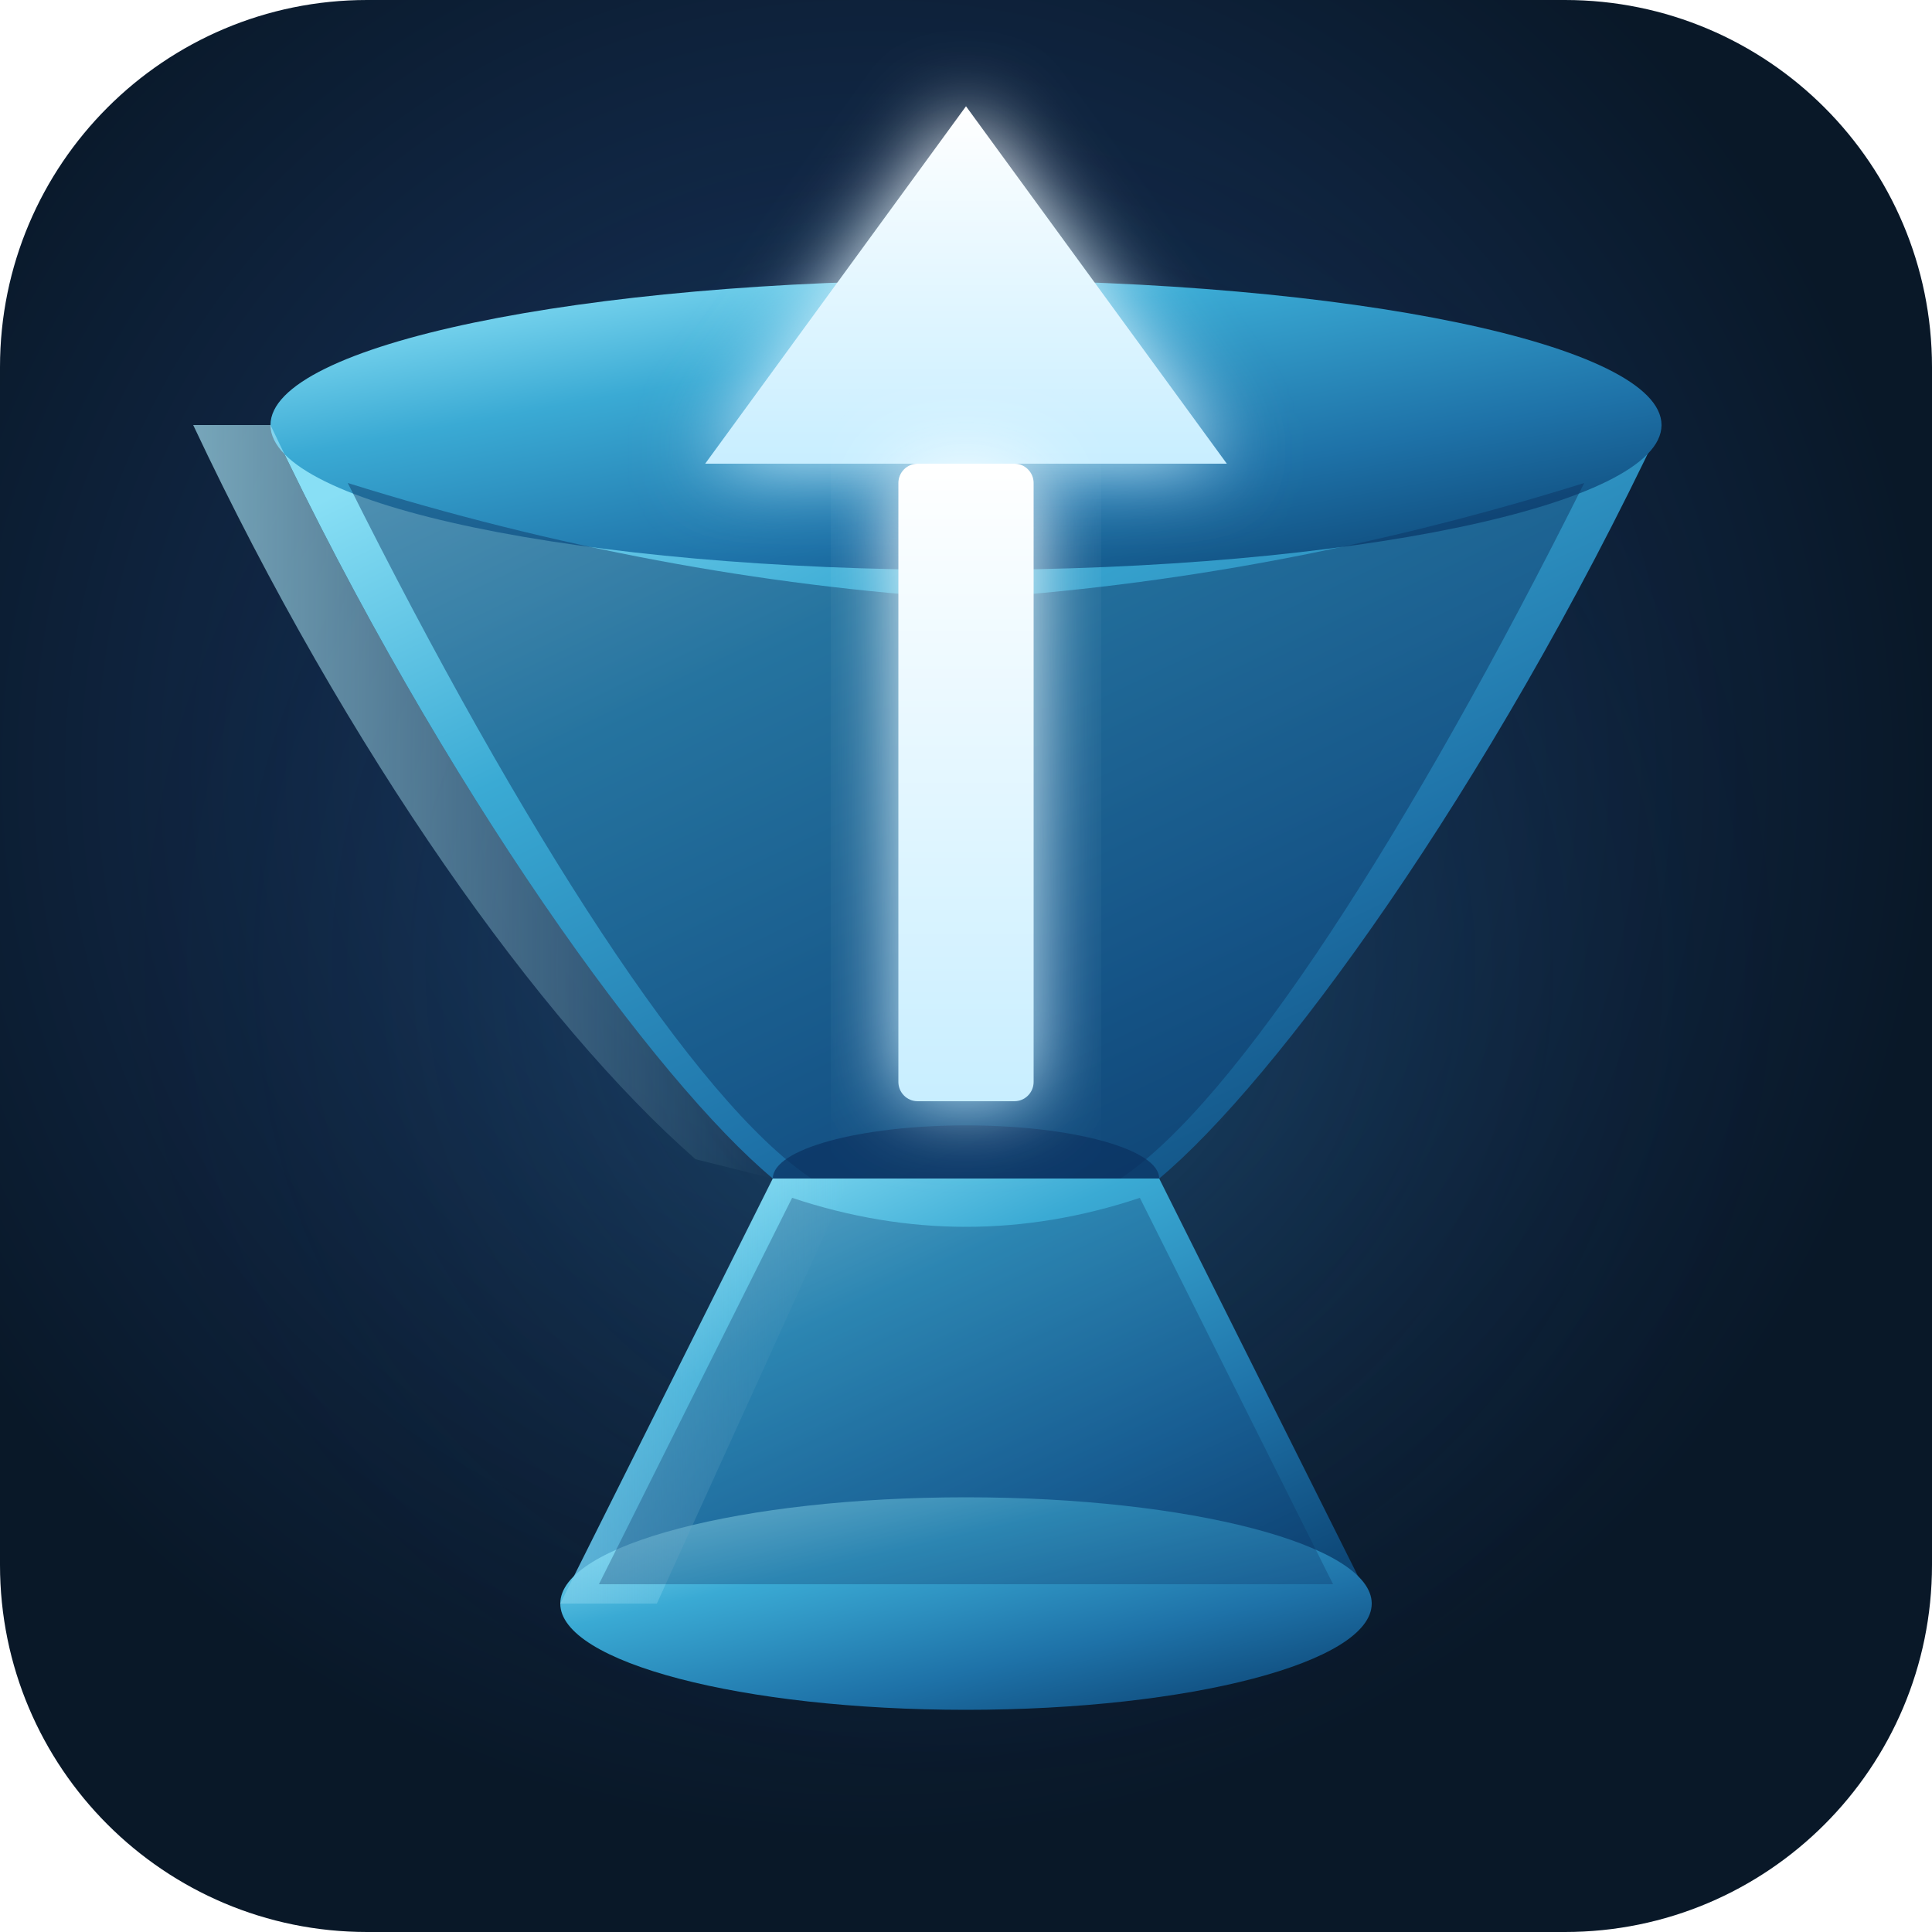
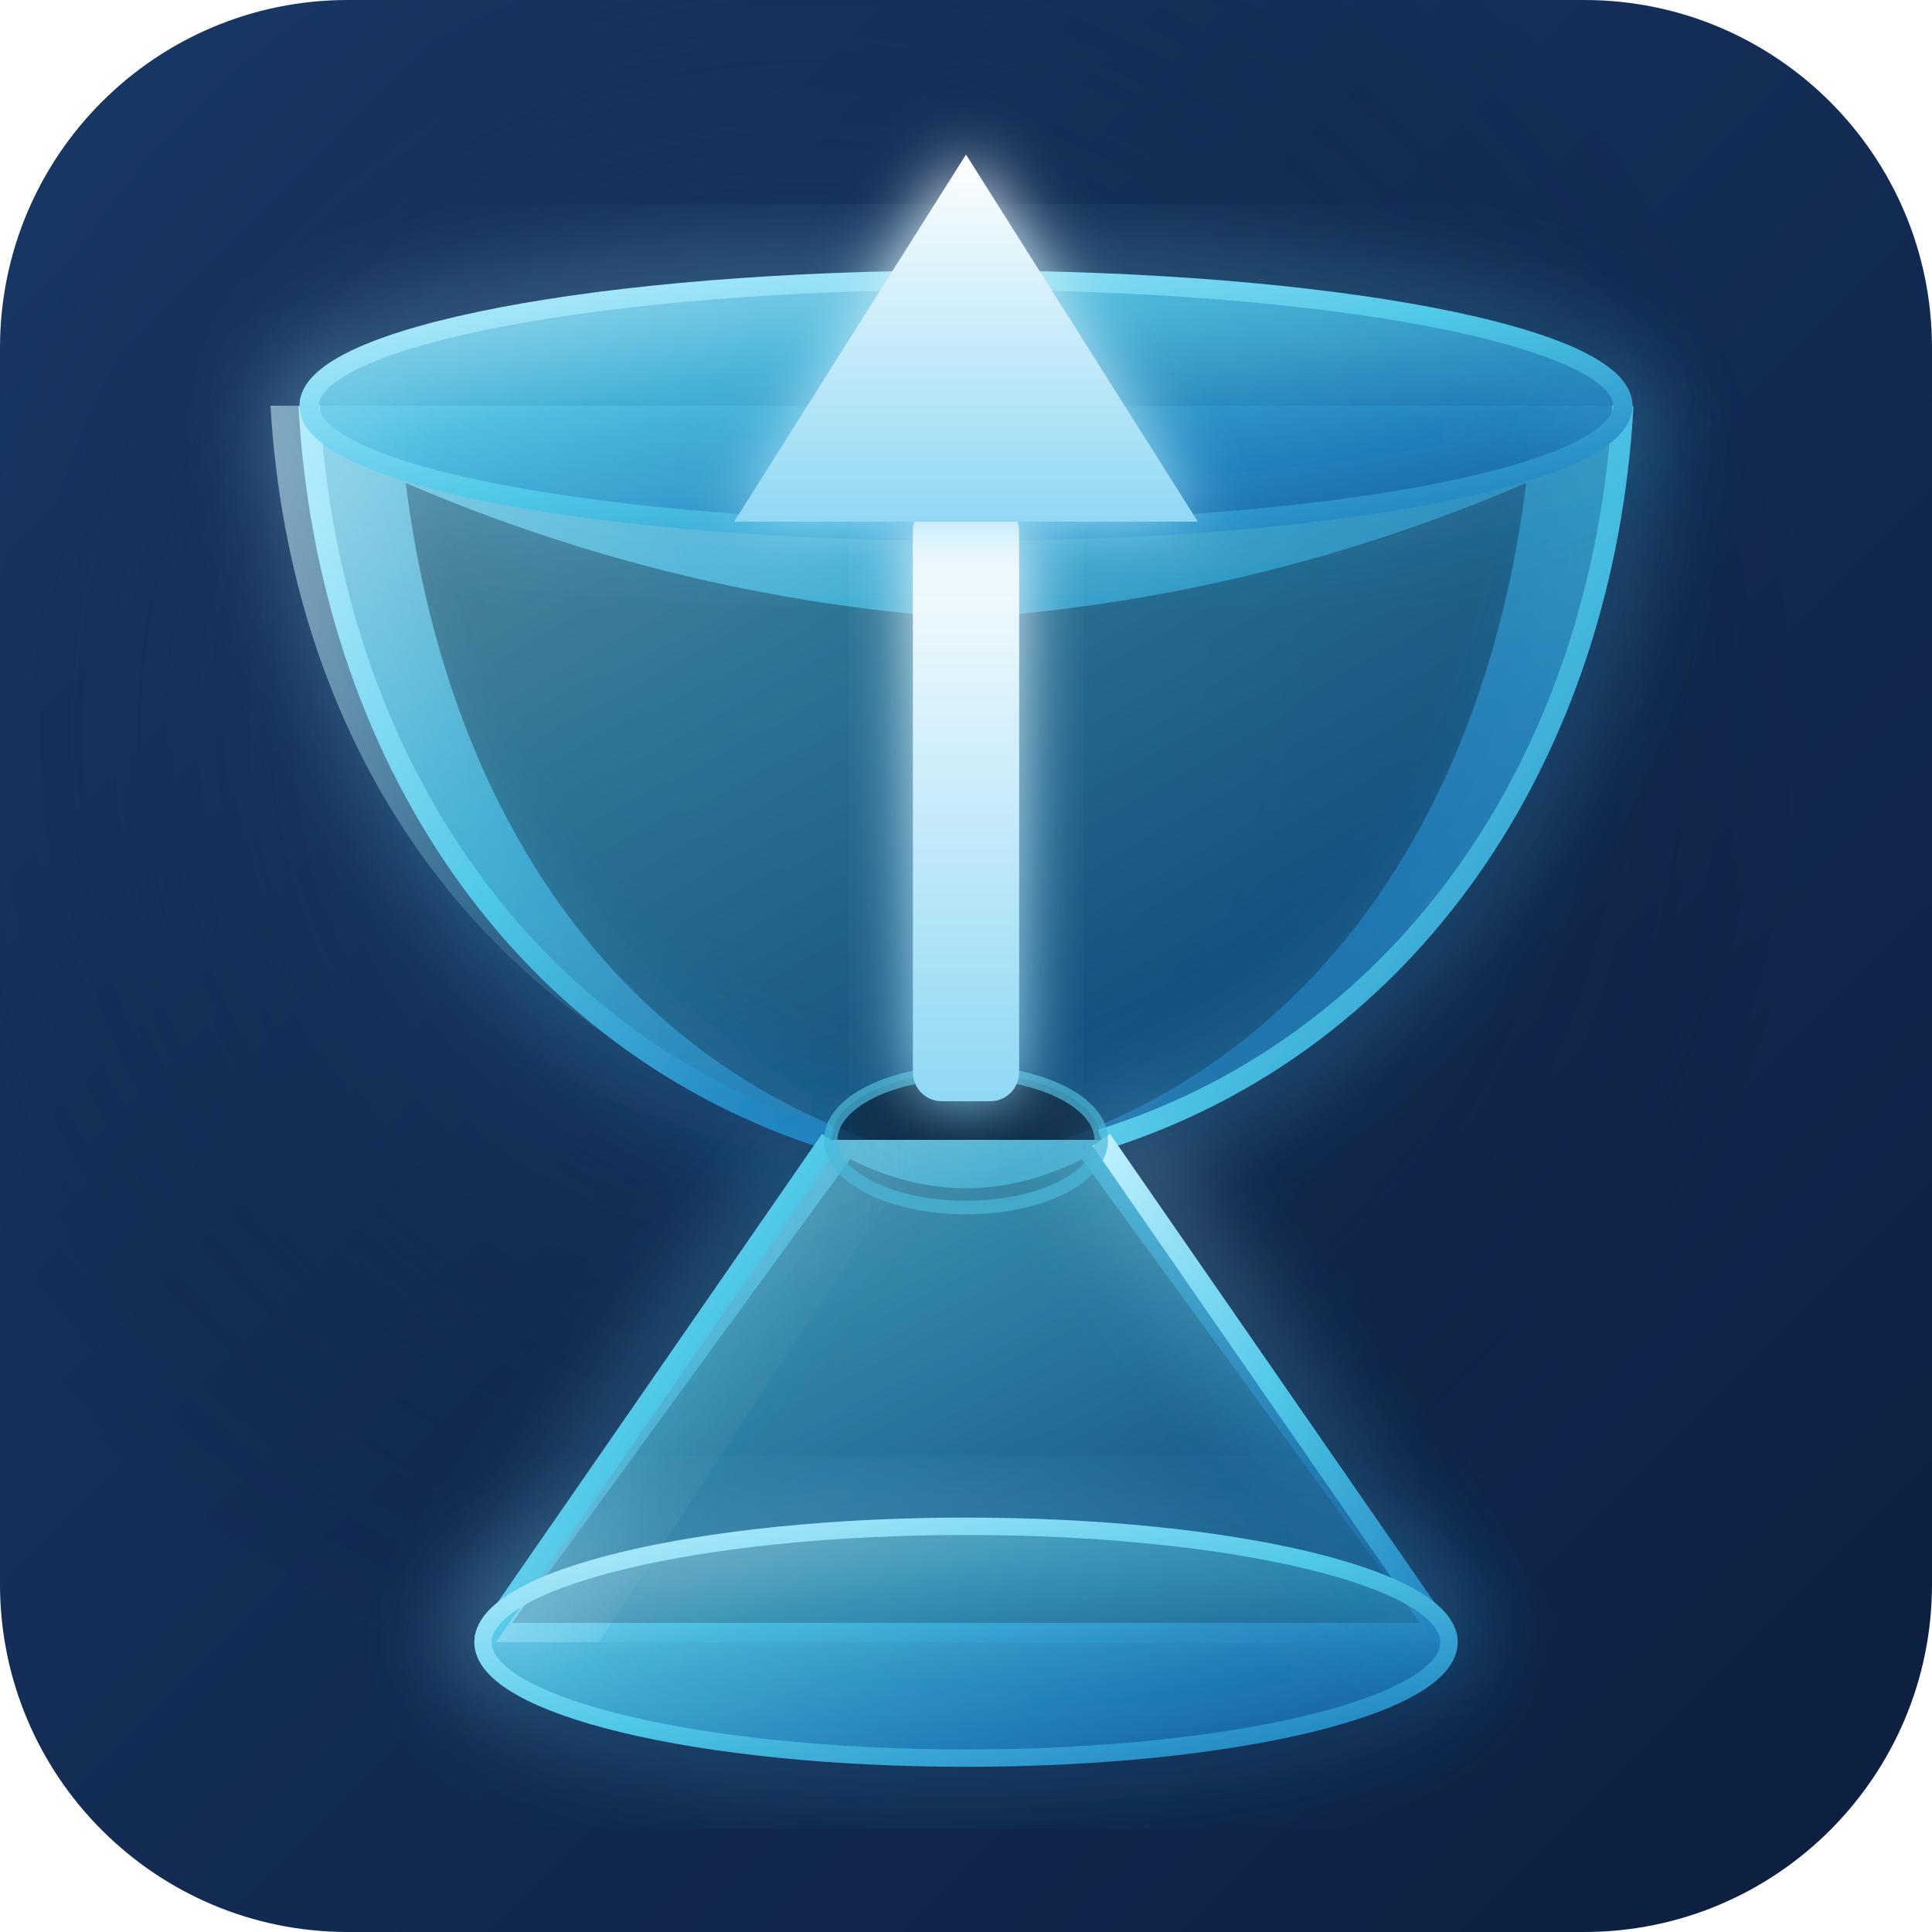
<svg xmlns="http://www.w3.org/2000/svg" width="200" height="200" viewBox="0 0 200 200">
  <defs>
-     <radialGradient id="bgR" cx="45%" cy="40%" r="55%">
+     <linearGradient id="bgG" x1="0%" y1="0%" x2="100%" y2="100%">
      <stop offset="0%" stop-color="#1a3a6a" />
-       <stop offset="100%" stop-color="#091828" />
-     </radialGradient>
-     <linearGradient id="bodyG" x1="10%" y1="5%" x2="90%" y2="95%">
-       <stop offset="0%" stop-color="#88dff5" />
-       <stop offset="30%" stop-color="#3aaad4" />
-       <stop offset="70%" stop-color="#1e72a8" />
-       <stop offset="100%" stop-color="#0e4878" />
+       <stop offset="100%" stop-color="#0c1e3e" />
    </linearGradient>
-     <linearGradient id="hlG" x1="0%" y1="0%" x2="100%" y2="0%">
-       <stop offset="0%" stop-color="#b0eeff" stop-opacity="0.65" />
-       <stop offset="100%" stop-color="#b0eeff" stop-opacity="0" />
+     <linearGradient id="bodyG" x1="0%" y1="0%" x2="100%" y2="100%">
+       <stop offset="0%" stop-color="#a8e8f8" />
+       <stop offset="35%" stop-color="#48bce0" />
+       <stop offset="75%" stop-color="#1e7ab8" />
+       <stop offset="100%" stop-color="#0c4a88" />
    </linearGradient>
-     <linearGradient id="hlB" x1="0%" y1="0%" x2="100%" y2="0%">
-       <stop offset="0%" stop-color="#90d8f0" stop-opacity="0.5" />
+     <linearGradient id="strokeG" x1="0%" y1="0%" x2="100%" y2="100%">
+       <stop offset="0%" stop-color="#c0f0ff" />
+       <stop offset="50%" stop-color="#50c8e8" />
+       <stop offset="100%" stop-color="#1878b8" />
+     </linearGradient>
+     <linearGradient id="sheenG" x1="0%" y1="0%" x2="100%" y2="0%">
+       <stop offset="0%" stop-color="#d0f4ff" stop-opacity="0.55" />
+       <stop offset="40%" stop-color="#90d8f0" stop-opacity="0.18" />
      <stop offset="100%" stop-color="#90d8f0" stop-opacity="0" />
    </linearGradient>
    <linearGradient id="arrG" x1="0%" y1="0%" x2="0%" y2="100%">
      <stop offset="0%" stop-color="#ffffff" />
-       <stop offset="100%" stop-color="#c8eeff" />
+       <stop offset="100%" stop-color="#90d8f4" />
    </linearGradient>
-     <filter id="iconGlow" x="-30%" y="-30%" width="160%" height="160%">
-       <feGaussianBlur stdDeviation="8" result="b" />
+     <filter id="glow" x="-30%" y="-30%" width="160%" height="160%">
+       <feGaussianBlur stdDeviation="5" result="b" />
      <feMerge>
        <feMergeNode in="b" />
        <feMergeNode in="SourceGraphic" />
      </feMerge>
    </filter>
-     <filter id="arrGlow" x="-50%" y="-30%" width="200%" height="160%">
-       <feGaussianBlur stdDeviation="4" result="b" />
+     <filter id="arrGlow" x="-60%" y="-40%" width="220%" height="180%">
+       <feGaussianBlur stdDeviation="3.5" result="b" />
      <feMerge>
        <feMergeNode in="b" />
        <feMergeNode in="SourceGraphic" />
      </feMerge>
    </filter>
  </defs>
-   <rect width="200" height="200" rx="38" fill="url(#bgR)" />
-   <radialGradient id="igR" cx="50%" cy="50%" r="45%">
-     <stop offset="0%" stop-color="#3ab8d8" stop-opacity="0.22" />
+   <rect width="200" height="200" rx="36" fill="url(#bgG)" />
+   <radialGradient id="igR" cx="42%" cy="38%" r="52%">
+     <stop offset="0%" stop-color="#2a6aaa" stop-opacity="0.45" />
    <stop offset="100%" stop-opacity="0" />
  </radialGradient>
-   <rect width="200" height="200" rx="38" fill="url(#igR)" />
-   <path d="M 28 44     C 46 82 68 112 80 122     L 120 122     C 132 112 154 82 172 44     Z" fill="url(#bodyG)" />
-   <ellipse cx="100" cy="44" rx="72" ry="15" fill="url(#bodyG)" />
-   <path d="M 28 44     C 46 82 68 112 80 122     L 72 120     C 56 106 36 78 20 44     Z" fill="url(#hlG)" />
-   <path d="M 36 50     C 54 86 72 114 84 122     L 116 122     C 128 114 146 86 164 50     Q 132 60 100 62     Q 68 60 36 50 Z" fill="#0a3060" opacity="0.45" />
-   <ellipse cx="100" cy="122" rx="20" ry="5.5" fill="#0a3060" opacity="0.7" />
-   <path d="M 80 122     L 58 166     L 142 166     L 120 122     Z" fill="url(#bodyG)" />
-   <ellipse cx="100" cy="166" rx="42" ry="11" fill="url(#bodyG)" />
-   <path d="M 80 122 L 58 166 L 68 166 L 88 122 Z" fill="url(#hlB)" />
-   <path d="M 82 124 L 62 164 L 138 164 L 118 124     Q 100 130 82 124 Z" fill="#0a3060" opacity="0.30" />
-   <polygon points="100,11  73,48  127,48" fill="url(#arrG)" filter="url(#arrGlow)" />
-   <rect x="93" y="48" width="14" height="66" rx="2" fill="url(#arrG)" filter="url(#arrGlow)" />
+   <rect width="200" height="200" rx="36" fill="url(#igR)" />
+   <path d="M 32 42 C 34 78 54 108 86 118 L 114 118 C 146 108 166 78 168 42 Z" fill="url(#bodyG)" opacity="0.88" />
+   <ellipse cx="100" cy="42" rx="68" ry="13" fill="url(#bodyG)" opacity="0.92" />
+   <path d="M 42 50 C 46 82 62 108 90 118 L 110 118 C 138 108 154 82 158 50 Q 130 62 100 64 Q 70 62 42 50 Z" fill="#071830" opacity="0.38" />
+   <path d="M 32 42 C 34 78 54 108 86 118 L 80 116 C 48 104 30 76 28 42 Z" fill="url(#sheenG)" />
+   <ellipse cx="100" cy="118" rx="14" ry="7" fill="#071830" opacity="0.75" />
+   <path d="M 86 118 L 50 170 L 150 170 L 114 118 Z" fill="url(#bodyG)" opacity="0.88" />
+   <ellipse cx="100" cy="170" rx="50" ry="12" fill="url(#bodyG)" opacity="0.92" />
+   <path d="M 86 118 L 50 170 L 62 170 L 96 118 Z" fill="url(#sheenG)" opacity="0.8" />
+   <path d="M 88 120 L 53 168 L 147 168 L 112 120 Q 100 126 88 120 Z" fill="#071830" opacity="0.25" />
+   <path d="M 32 42 C 34 78 54 108 86 118" fill="none" stroke="url(#strokeG)" stroke-width="2.2" filter="url(#glow)" />
+   <path d="M 168 42 C 166 78 146 108 114 118" fill="none" stroke="url(#strokeG)" stroke-width="2.2" filter="url(#glow)" />
+   <path d="M 86 118 L 50 170" fill="none" stroke="url(#strokeG)" stroke-width="2.2" filter="url(#glow)" />
+   <path d="M 114 118 L 150 170" fill="none" stroke="url(#strokeG)" stroke-width="2.2" filter="url(#glow)" />
+   <ellipse cx="100" cy="42" rx="68" ry="13" fill="none" stroke="url(#strokeG)" stroke-width="2" filter="url(#glow)" />
+   <ellipse cx="100" cy="170" rx="50" ry="12" fill="none" stroke="url(#strokeG)" stroke-width="1.8" filter="url(#glow)" />
+   <ellipse cx="100" cy="118" rx="14" ry="7" fill="none" stroke="#4ab8d8" stroke-width="1.4" opacity="0.7" />
+   <rect x="94.5" y="52" width="11" height="62" rx="3" fill="url(#arrG)" filter="url(#arrGlow)" />
+   <polygon points="100,16  76,54  124,54" fill="url(#arrG)" filter="url(#arrGlow)" />
</svg>
